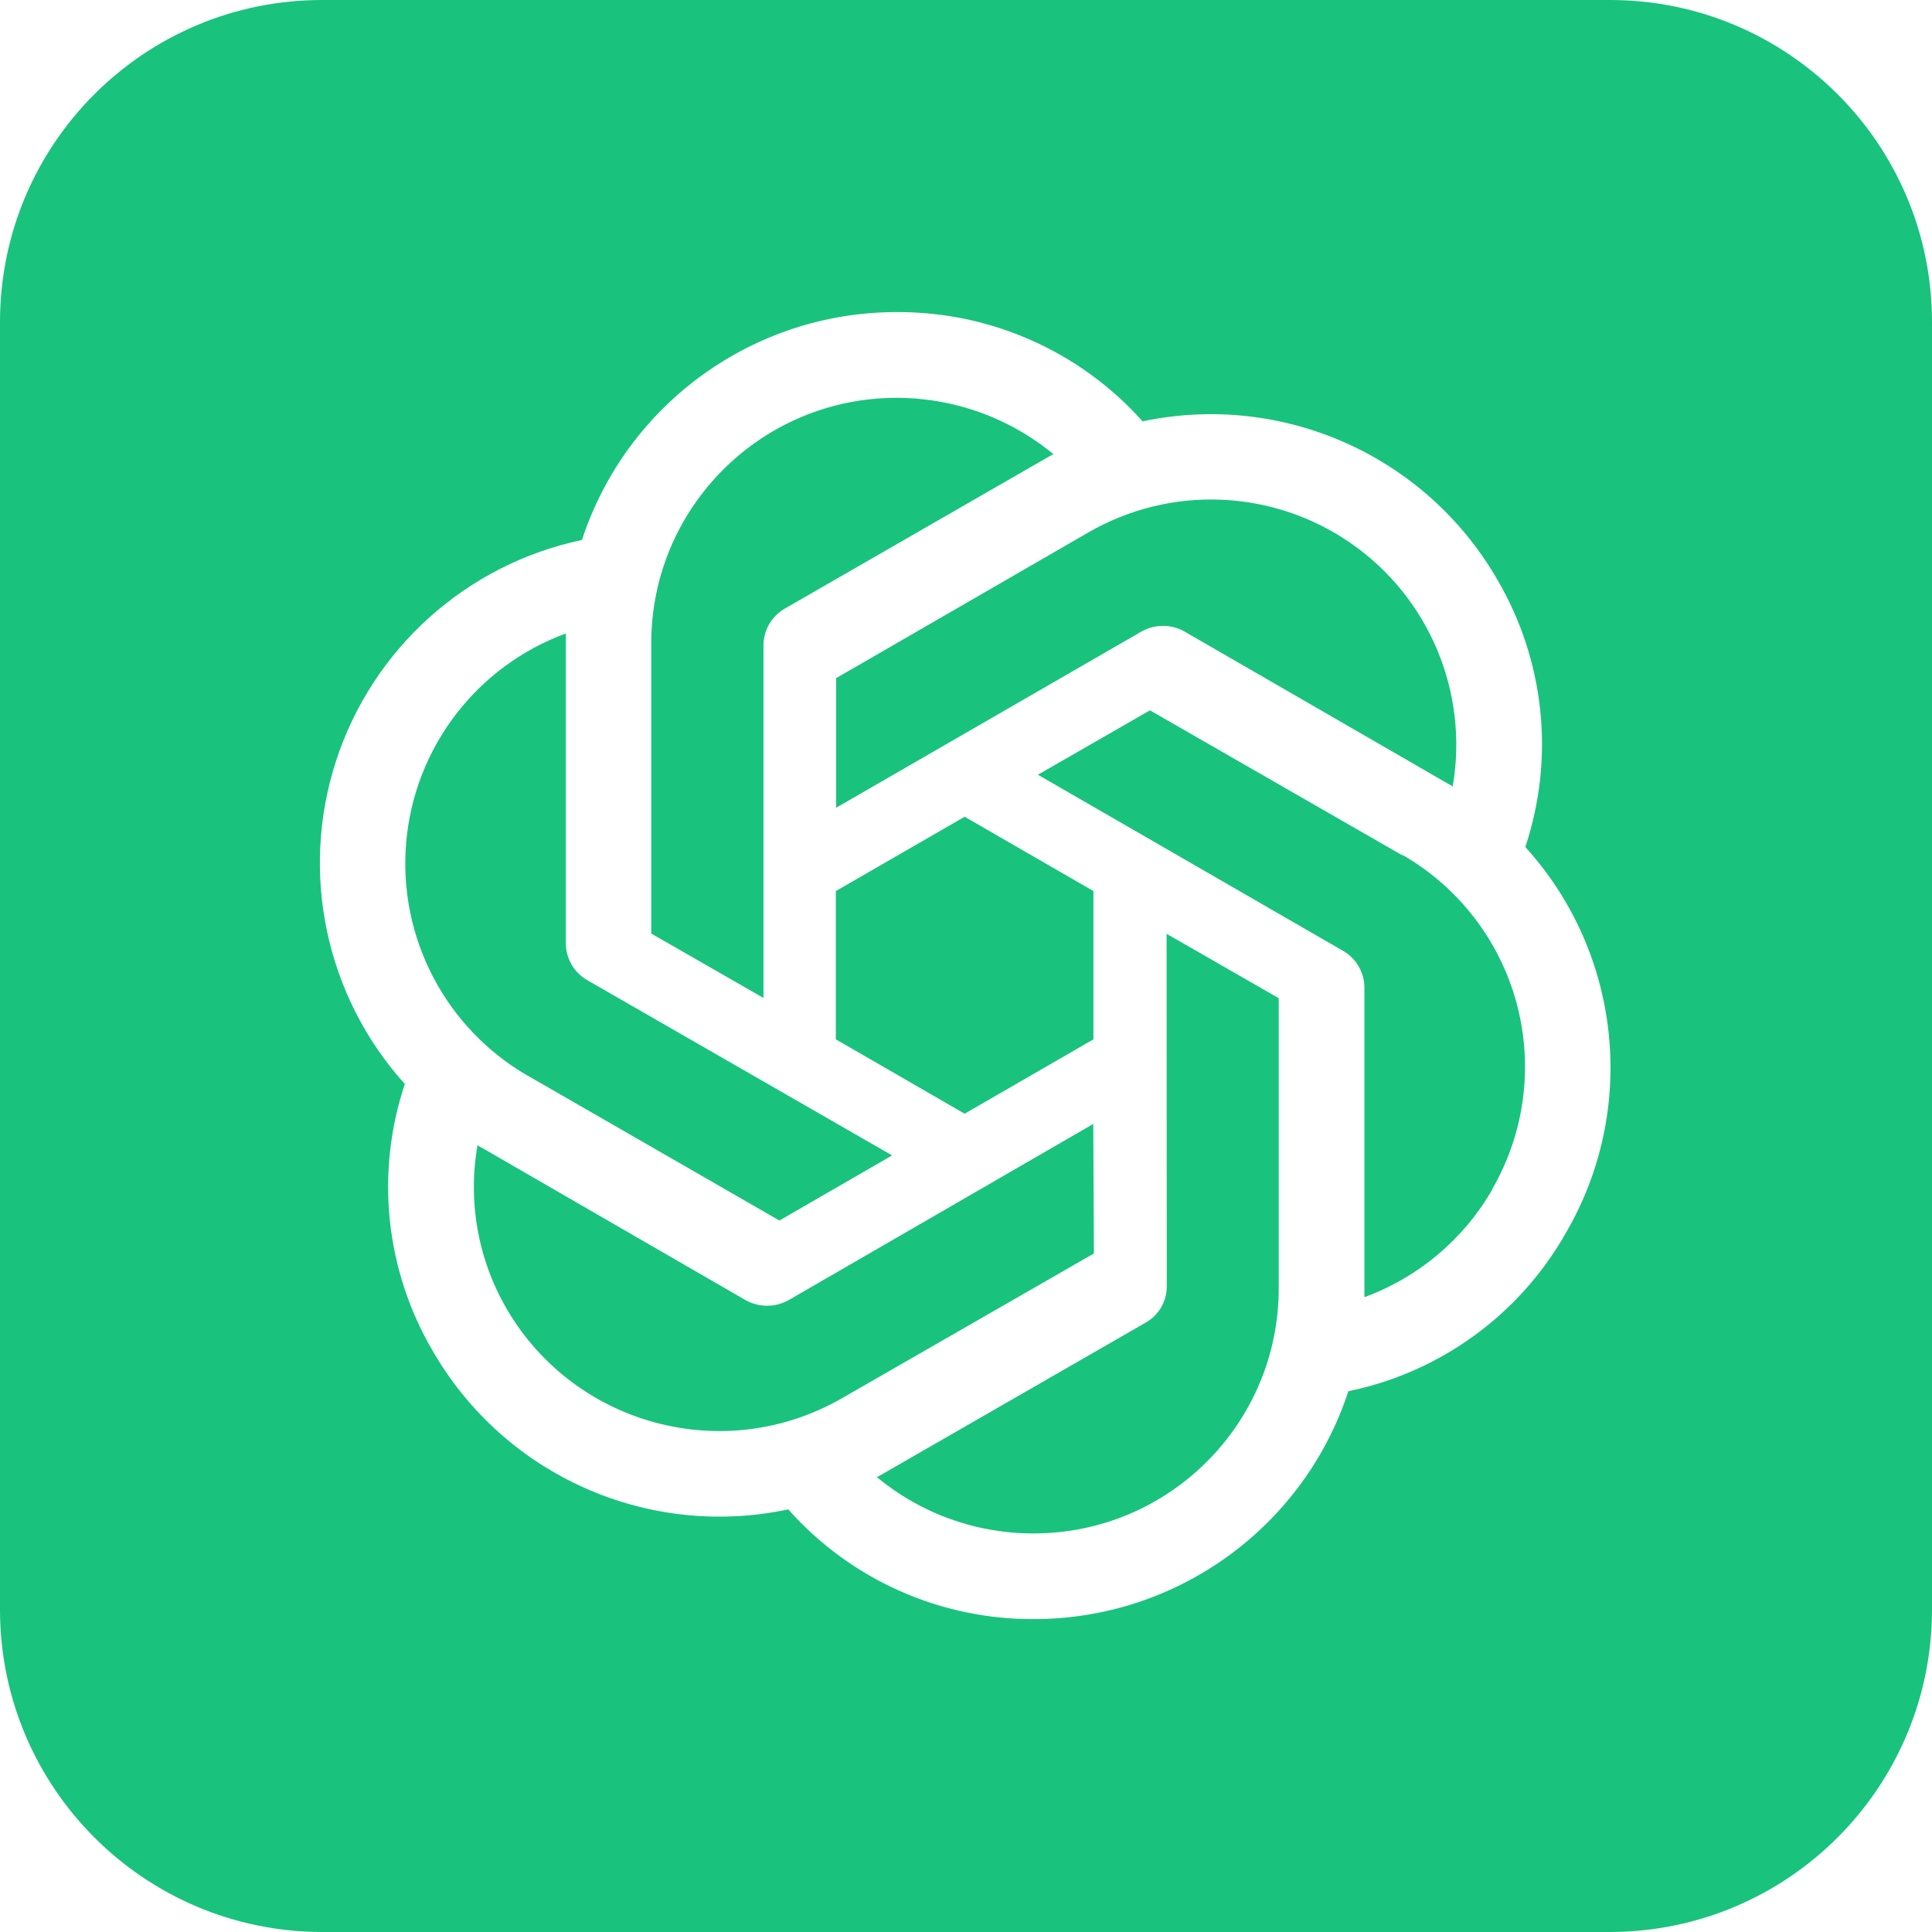
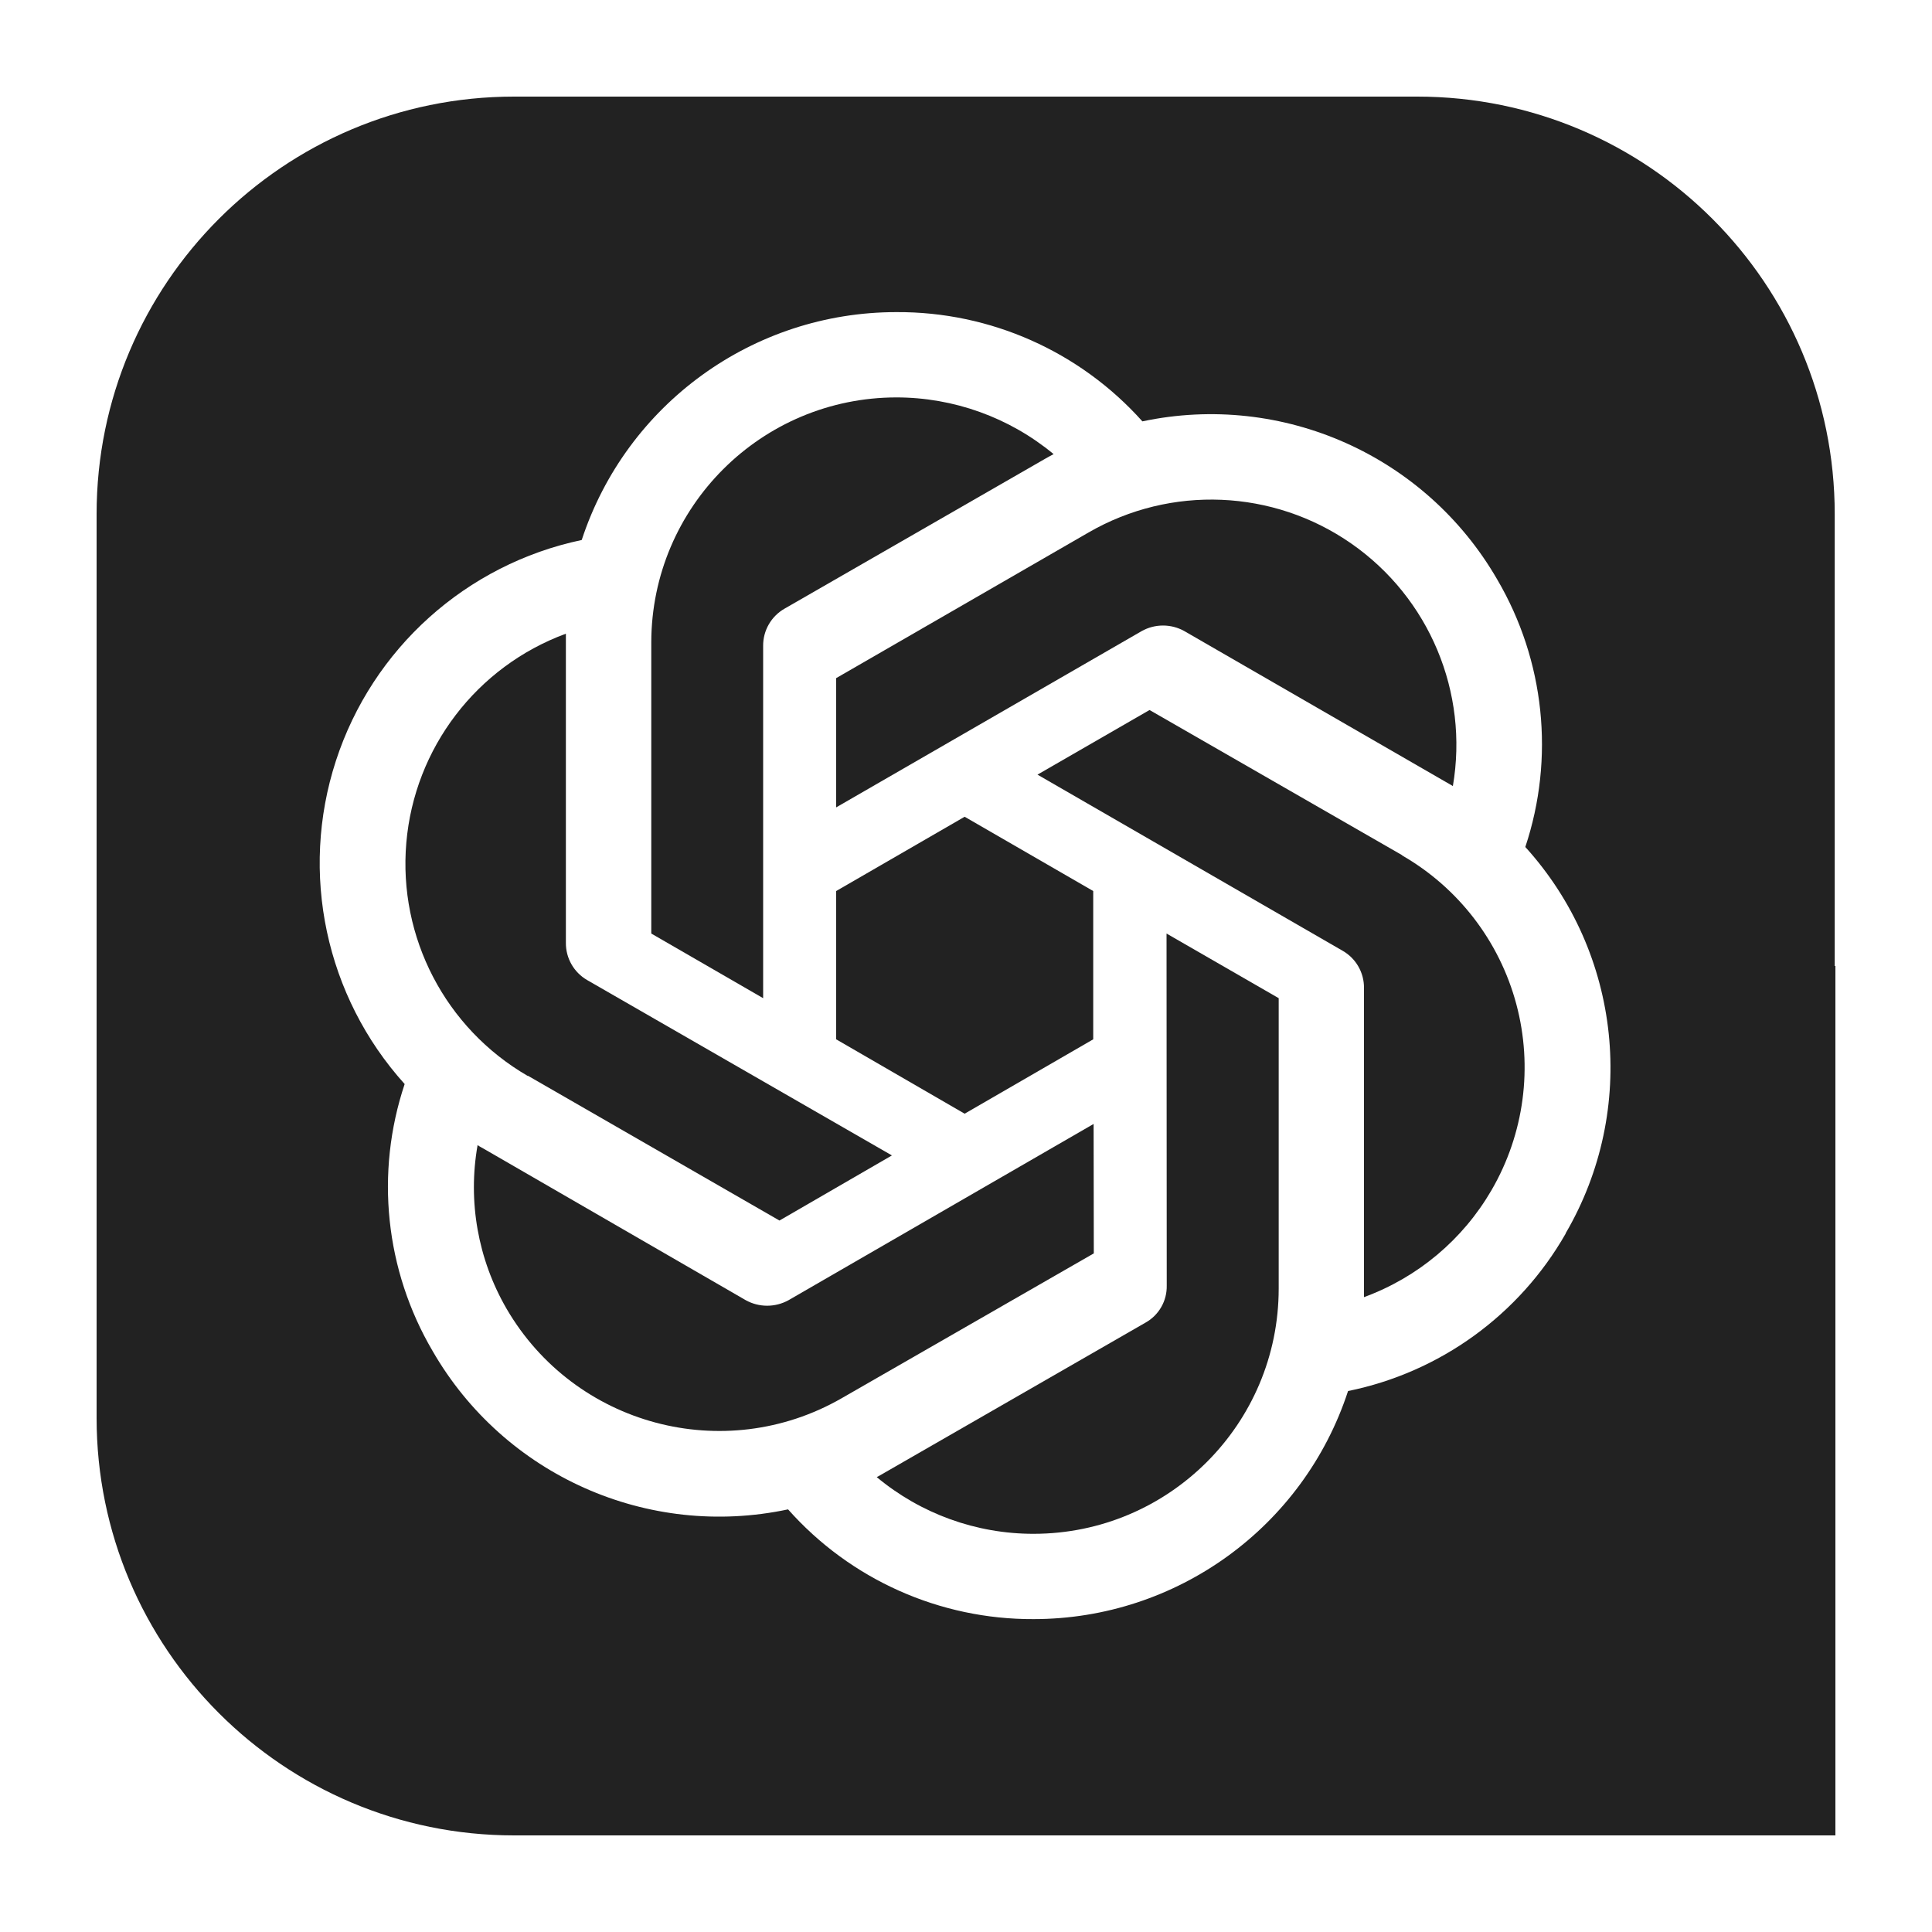
- <svg xmlns="http://www.w3.org/2000/svg" width="24" height="24" viewBox="0 0 24 24">
+ <svg xmlns="http://www.w3.org/2000/svg" width="20" height="20" viewBox="0 0 20 20">
  <defs>
-     <clipPath id="m8gnt8ii4a">
-       <rect data-name="사각형 377" width="24" height="24" rx="4" transform="translate(30)" style="fill:#316094" />
+     <clipPath id="ikon9dqwta">
+       <path data-name="사각형 377" transform="translate(30)" style="fill:#022222" d="M0 0h20v20H0z" />
    </clipPath>
-     <clipPath id="ca2s0ehs7b">
-       <path data-name="사각형 376" style="fill:#19c37d" d="M0 0h21.6v21.6H0z" />
+     <clipPath id="wiu84ik9bb">
+       <path data-name="사각형 376" style="fill:#222" d="M0 0h18v18H0z" />
    </clipPath>
  </defs>
-   <g transform="translate(-30)" style="clip-path:url(#m8gnt8ii4a)">
-     <g data-name="그룹 1794">
-       <g data-name="그룹 1793" style="clip-path:url(#ca2s0ehs7b)" transform="translate(31.2 1.2)">
-         <path data-name="패스 4427" d="m4.716 11.051 3.127 1.8 1.4-.809-3.79-2.179A.529.529 0 0 1 5.19 9.4V5.558a3.045 3.045 0 0 0-.474 5.494" transform="translate(.639 1.111)" style="fill-rule:evenodd;fill:#19c37d" />
-         <path data-name="패스 4428" d="m7.656 8 3.793-2.189a.543.543 0 0 1 .534 0l3.238 1.87c.028.017.071.038.094.055a3.046 3.046 0 0 0-4.526-3.156L7.656 6.39z" transform="translate(1.531 .834)" style="fill-rule:evenodd;fill:#19c37d" />
-         <path data-name="패스 4429" d="M7.136 6.2a.528.528 0 0 1 .264-.461l3.238-1.864c.032-.017.077-.044.1-.055a3.063 3.063 0 0 0-1.956-.7h.006a3.048 3.048 0 0 0-3.046 3.037v3.618l1.394.8z" transform="translate(1.148 .622)" style="fill-rule:evenodd;fill:#19c37d" />
-         <path data-name="패스 4430" d="m9.252 11.144 1.6-.924V8.378l-1.6-.923-1.6.923v1.842z" transform="translate(1.531 1.491)" style="fill-rule:evenodd;fill:#19c37d" />
-         <path data-name="패스 4431" d="m11.6 10.635-3.785 2.189a.549.549 0 0 1-.534 0l-3.236-1.87c-.028-.017-.072-.038-.094-.055a3.009 3.009 0 0 0 .362 2.033 3.056 3.056 0 0 0 4.162 1.112l3.133-1.8z" transform="translate(.781 2.127)" style="fill-rule:evenodd;fill:#19c37d" />
-         <path data-name="패스 4432" d="M21.592 10.8V5.186A5.186 5.186 0 0 0 16.405 0H5.186A5.186 5.186 0 0 0 0 5.186v11.228A5.186 5.186 0 0 0 5.186 21.6H21.6V10.8zm-3.342 3.319a4.04 4.04 0 0 1-2.7 1.963 4.112 4.112 0 0 1-3.908 2.831 4.055 4.055 0 0 1-3.05-1.363 4.109 4.109 0 0 1-4.416-1.968 4.026 4.026 0 0 1-.347-3.316 4.1 4.1 0 0 1 2.2-6.758 4.113 4.113 0 0 1 3.91-2.831 4.069 4.069 0 0 1 3.055 1.357A4.107 4.107 0 0 1 17.4 6a4.042 4.042 0 0 1 .348 3.322 4.078 4.078 0 0 1 .5 4.8" style="fill-rule:evenodd;fill:#19c37d" />
-         <path data-name="패스 4433" d="M11.678 13.036a.514.514 0 0 1-.264.462l-3.238 1.863a1.522 1.522 0 0 1-.1.055 3.041 3.041 0 0 0 1.949.7 3.046 3.046 0 0 0 3.044-3.046V9.467l-1.393-.8z" transform="translate(1.616 1.733)" style="fill-rule:evenodd;fill:#19c37d" />
-         <path data-name="패스 4434" d="m14.269 8.154-3.133-1.8-1.392.8 3.793 2.189a.527.527 0 0 1 .263.457v3.844a3.04 3.04 0 0 0 1.585-1.331v-.006a3.037 3.037 0 0 0-1.112-4.157" transform="translate(1.949 1.27)" style="fill-rule:evenodd;fill:#19c37d" />
-       </g>
+   <g data-name="그룹 1794" transform="translate(-30)" style="clip-path:url(#ikon9dqwta)">
+     <g data-name="그룹 1793" style="clip-path:url(#wiu84ik9bb)" transform="translate(31 1)">
+       <path data-name="패스 4427" d="m4.463 10.135 2.606 1.5 1.164-.674-3.156-1.816a.441.441 0 0 1-.219-.385v-3.2a2.538 2.538 0 0 0-.395 4.578" style="fill-rule:evenodd;fill:#222" />
+       <path data-name="패스 4428" d="m7.656 7.358 3.161-1.824a.452.452 0 0 1 .445 0l2.7 1.558c.023.014.059.032.078.046a2.538 2.538 0 0 0-3.771-2.626L7.656 6.02z" style="fill-rule:evenodd;fill:#222" />
+       <path data-name="패스 4429" d="M6.9 5.686a.44.44 0 0 1 .223-.386l2.7-1.553c.027-.014.064-.037.084-.046a2.553 2.553 0 0 0-1.63-.587h.005a2.54 2.54 0 0 0-2.54 2.535v3.015l1.158.669z" style="fill-rule:evenodd;fill:#222" />
+       <path data-name="패스 4430" d="m8.986 10.529 1.331-.77V8.224l-1.331-.769-1.33.769v1.535z" style="fill-rule:evenodd;fill:#222" />
+       <path data-name="패스 4431" d="m10.321 10.635-3.157 1.824a.457.457 0 0 1-.445 0L4.022 10.9c-.023-.014-.06-.032-.078-.046a2.507 2.507 0 0 0 .3 1.694 2.546 2.546 0 0 0 3.468.927l2.611-1.5z" style="fill-rule:evenodd;fill:#222" />
+       <path data-name="패스 4432" d="M17.993 9V4.322A4.322 4.322 0 0 0 13.671 0H4.322A4.322 4.322 0 0 0 0 4.322v9.356A4.322 4.322 0 0 0 4.322 18H18V9zm-2.785 2.77a3.366 3.366 0 0 1-2.253 1.63A3.426 3.426 0 0 1 9.7 15.761a3.379 3.379 0 0 1-2.542-1.136 3.424 3.424 0 0 1-3.68-1.64 3.355 3.355 0 0 1-.289-2.763A3.417 3.417 0 0 1 5.022 4.59 3.428 3.428 0 0 1 8.28 2.231a3.391 3.391 0 0 1 2.546 1.131A3.423 3.423 0 0 1 14.5 5a3.369 3.369 0 0 1 .29 2.768 3.4 3.4 0 0 1 .417 4" style="fill-rule:evenodd;fill:#222" />
+       <path data-name="패스 4433" d="M11.078 12.307a.429.429 0 0 1-.22.385l-2.7 1.553a1.535 1.535 0 0 1-.082.046 2.534 2.534 0 0 0 1.624.587 2.539 2.539 0 0 0 2.537-2.538V9.333l-1.161-.669z" style="fill-rule:evenodd;fill:#222" />
+       <path data-name="패스 4434" d="M13.515 7.853 10.9 6.35l-1.16.669 3.16 1.824a.439.439 0 0 1 .22.385v3.2a2.534 2.534 0 0 0 1.321-1.109 2.531 2.531 0 0 0-.927-3.464" style="fill-rule:evenodd;fill:#222" />
    </g>
-     <path data-name="빼기 90" d="M16158-12230h-16a4.006 4.006 0 0 1-4-4v-16a4 4 0 0 1 4-4h16a4 4 0 0 1 4 4v16a4.006 4.006 0 0 1-4 4zm-7.5-21a9.513 9.513 0 0 0-9.5 9.5 9.513 9.513 0 0 0 9.5 9.5 9.51 9.51 0 0 0 9.5-9.5 9.511 9.511 0 0 0-9.5-9.5z" transform="translate(-16108 12254)" style="fill:#19c37d" />
  </g>
</svg>
